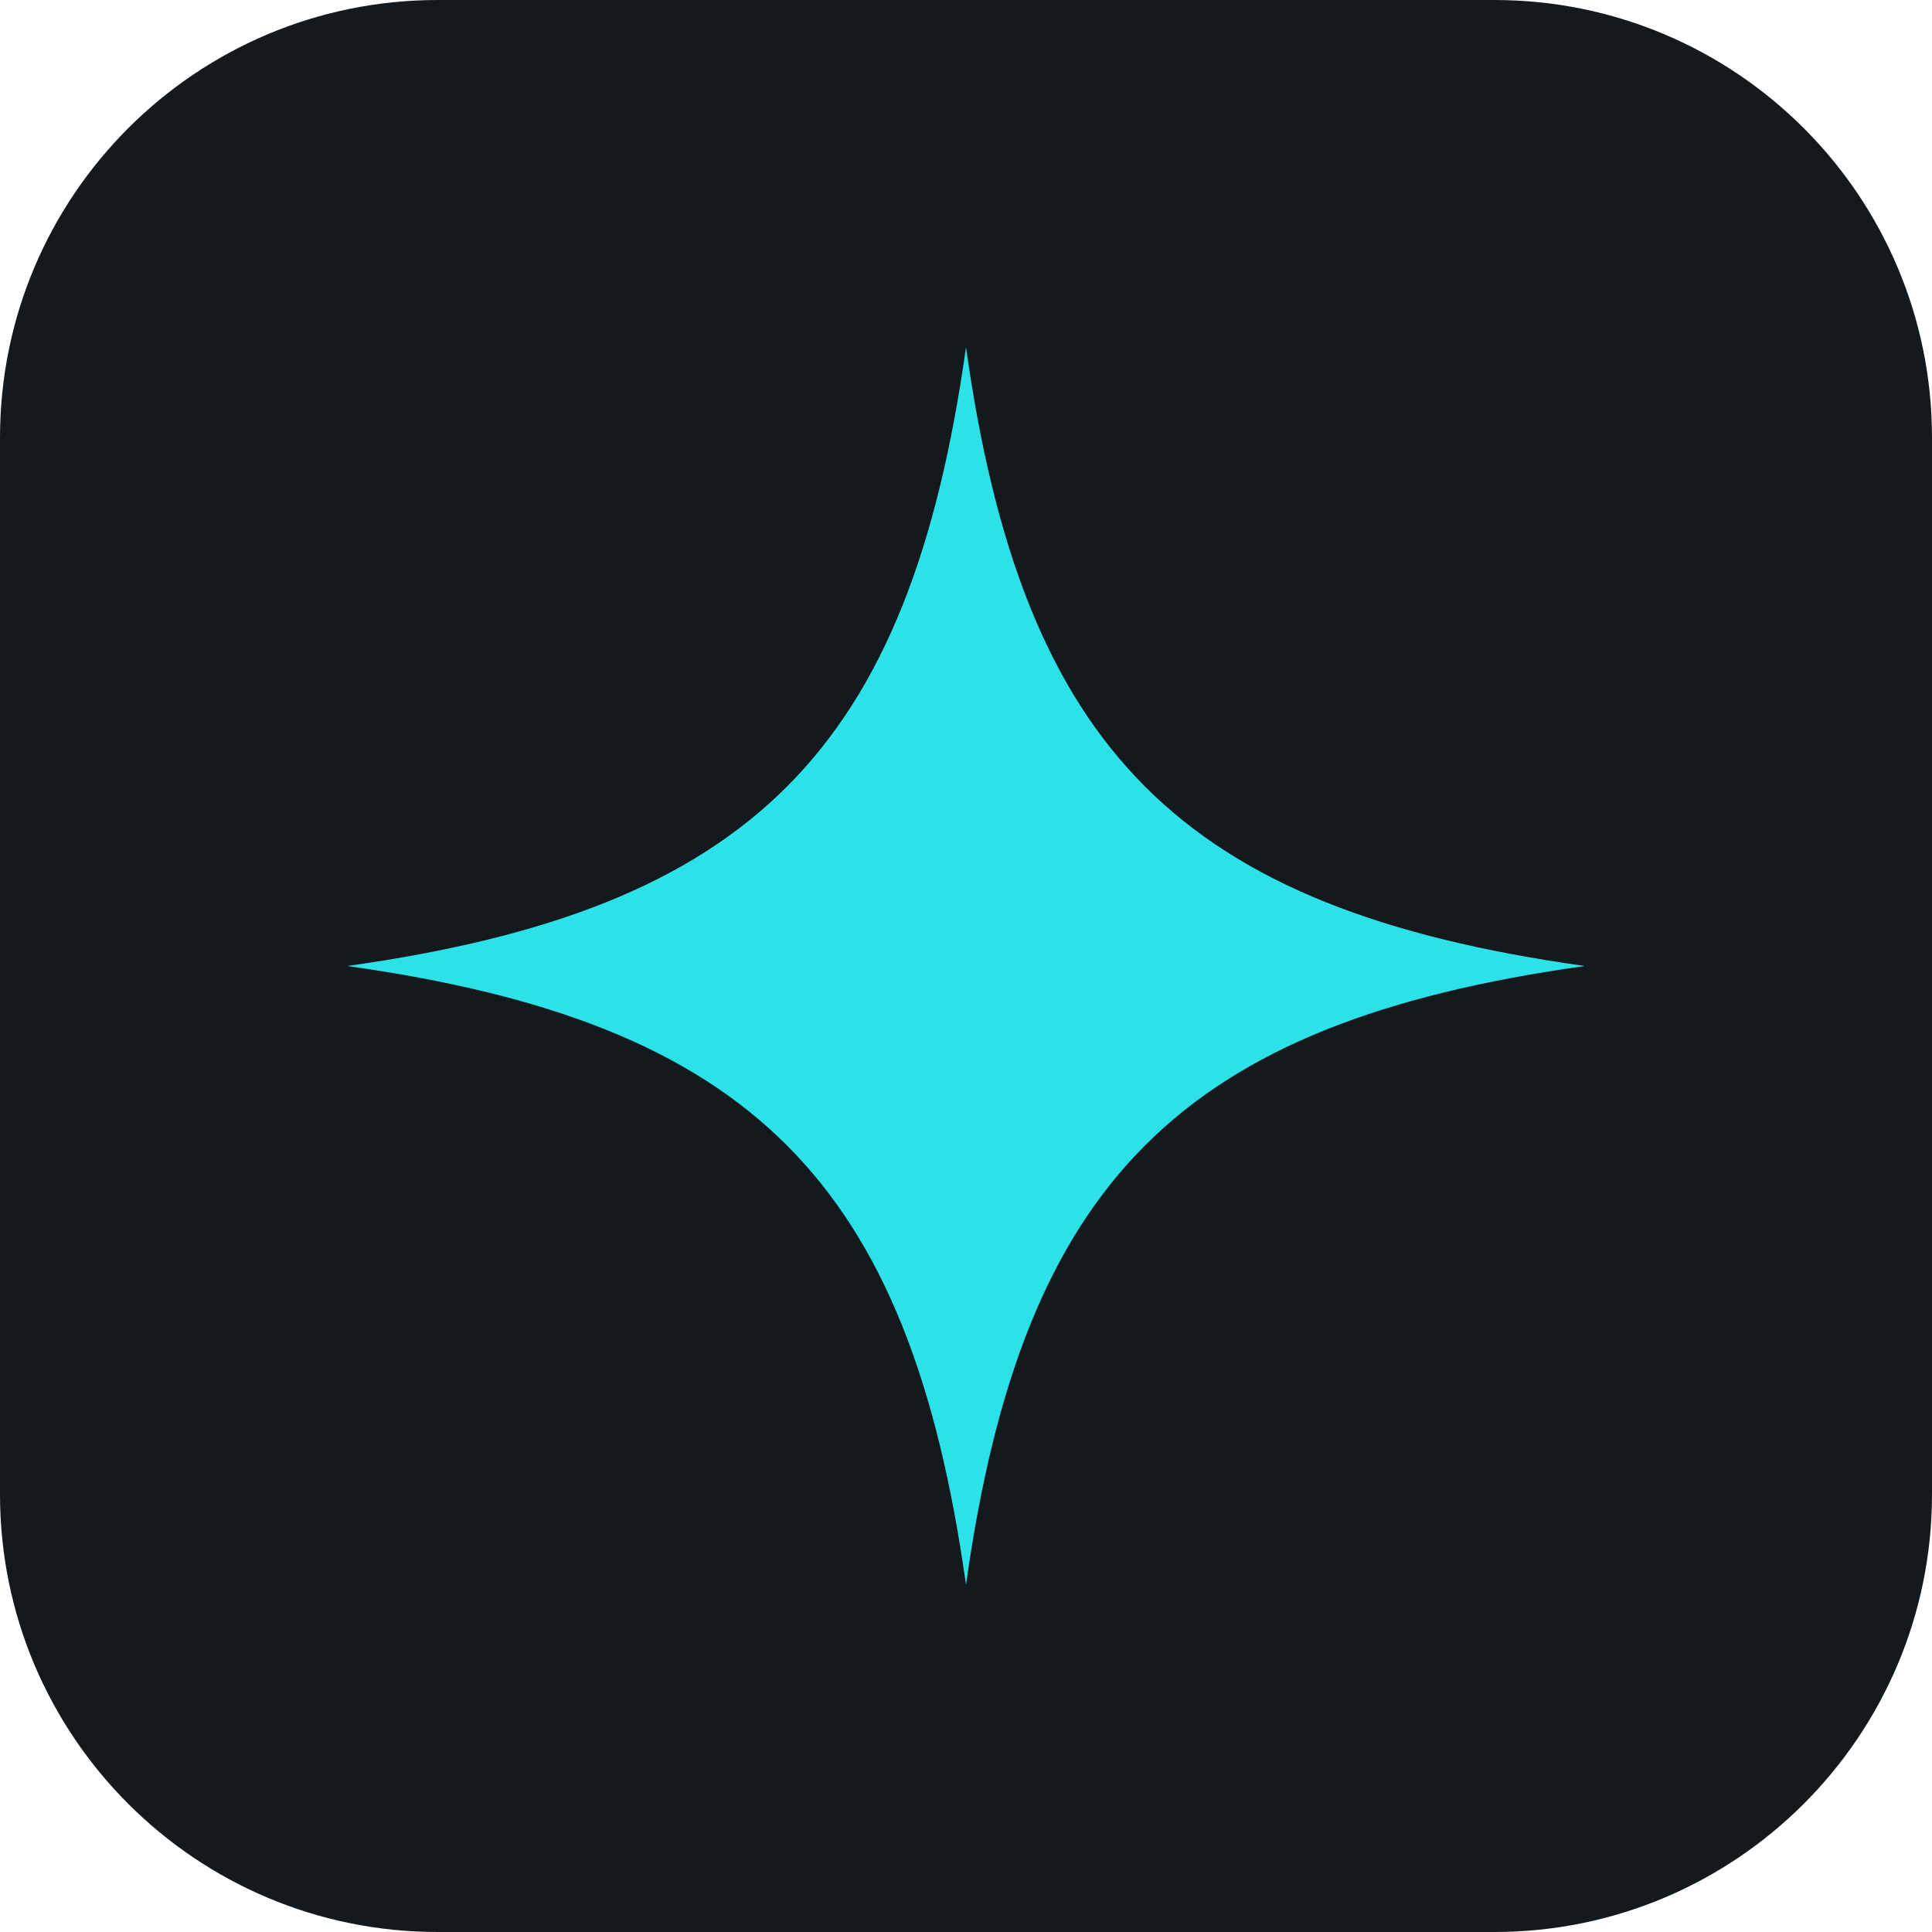
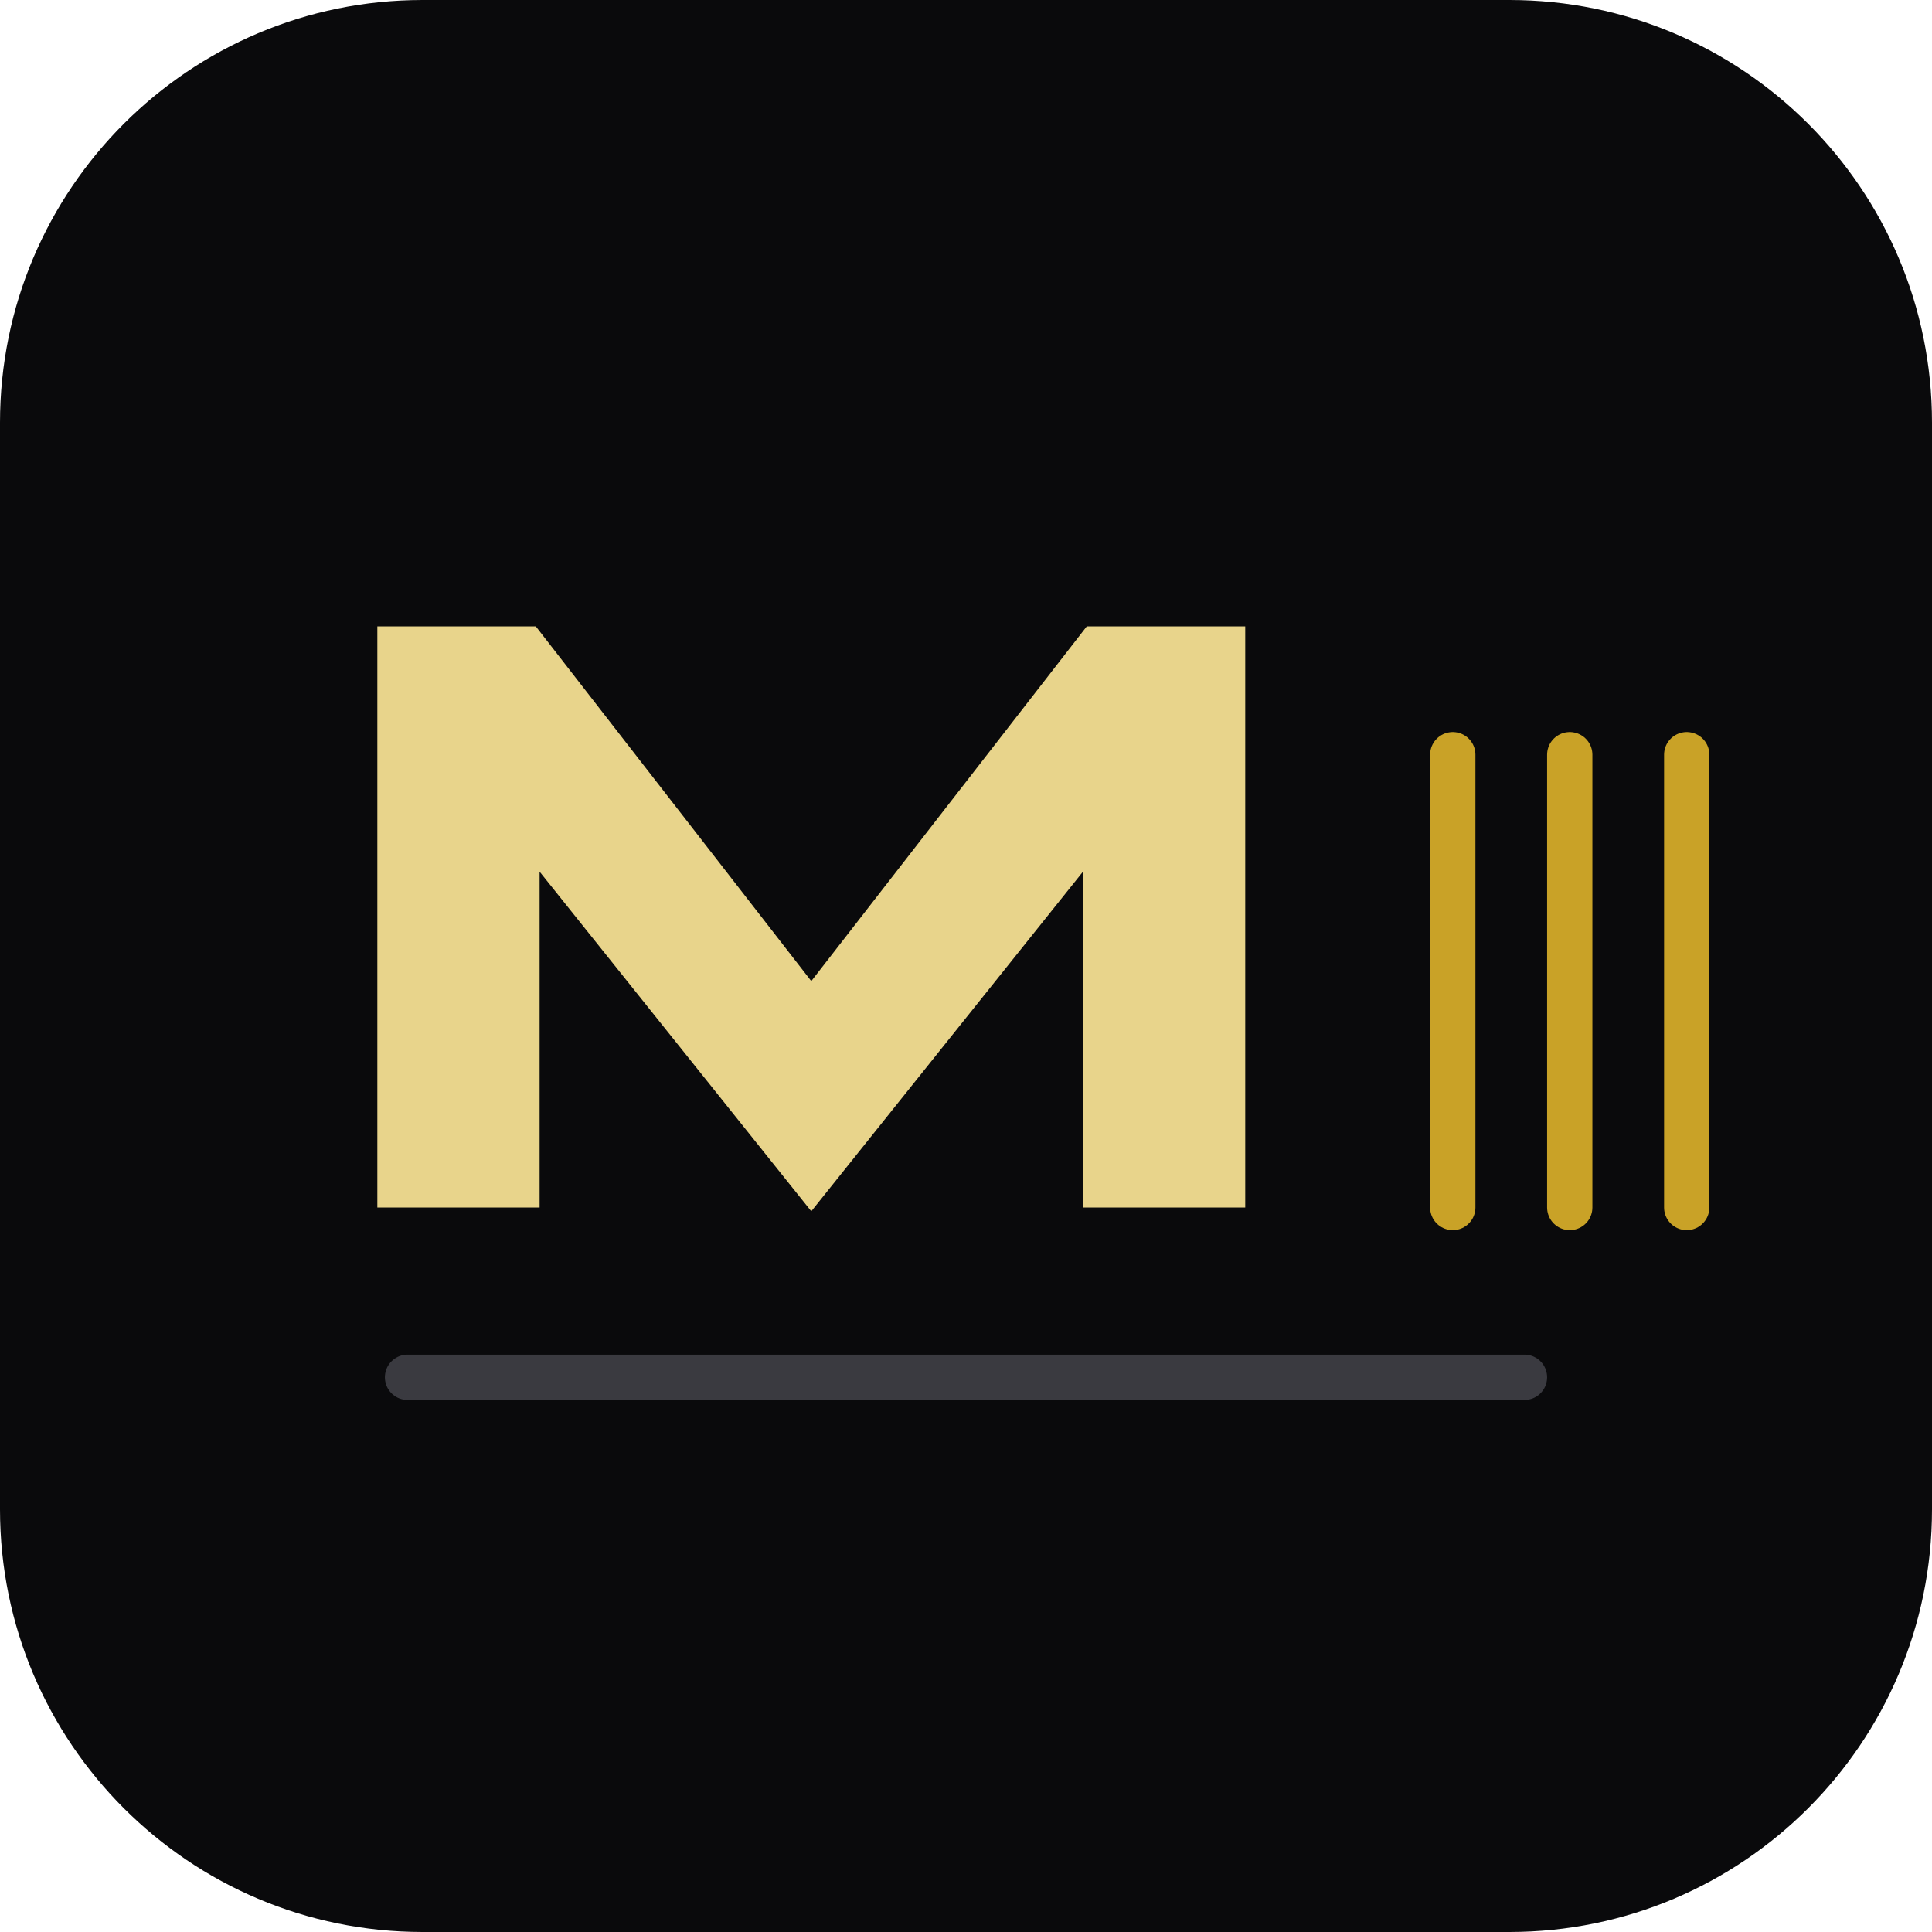
- <svg xmlns="http://www.w3.org/2000/svg" viewBox="0 0 512 512">
-   <rect width="512" height="512" rx="116" fill="#13191c" />
-   <path d="M256 92C271 199 313 241 420 256C313 271 271 313 256 420C241 313 199 271 92 256C199 241 241 199 256 92Z" fill="#2ce2e8" />
+ <svg xmlns="http://www.w3.org/2000/svg" viewBox="0 0 512 512" role="img" aria-label="MAFi">
+   <rect width="512" height="512" rx="112" fill="#0a0a0c" />
+   <path d="M100 320V166h42l73 94 73-94h42v154h-43V231l-72 90-72-90v89z" fill="#e8d48b" />
+   <path d="M385 200v120M416 200v120M447 200v120" fill="none" stroke="#c9a227" stroke-width="12" stroke-linecap="round" />
+   <path d="M108 365h296" fill="none" stroke="#3a3a40" stroke-width="12" stroke-linecap="round" />
</svg>
